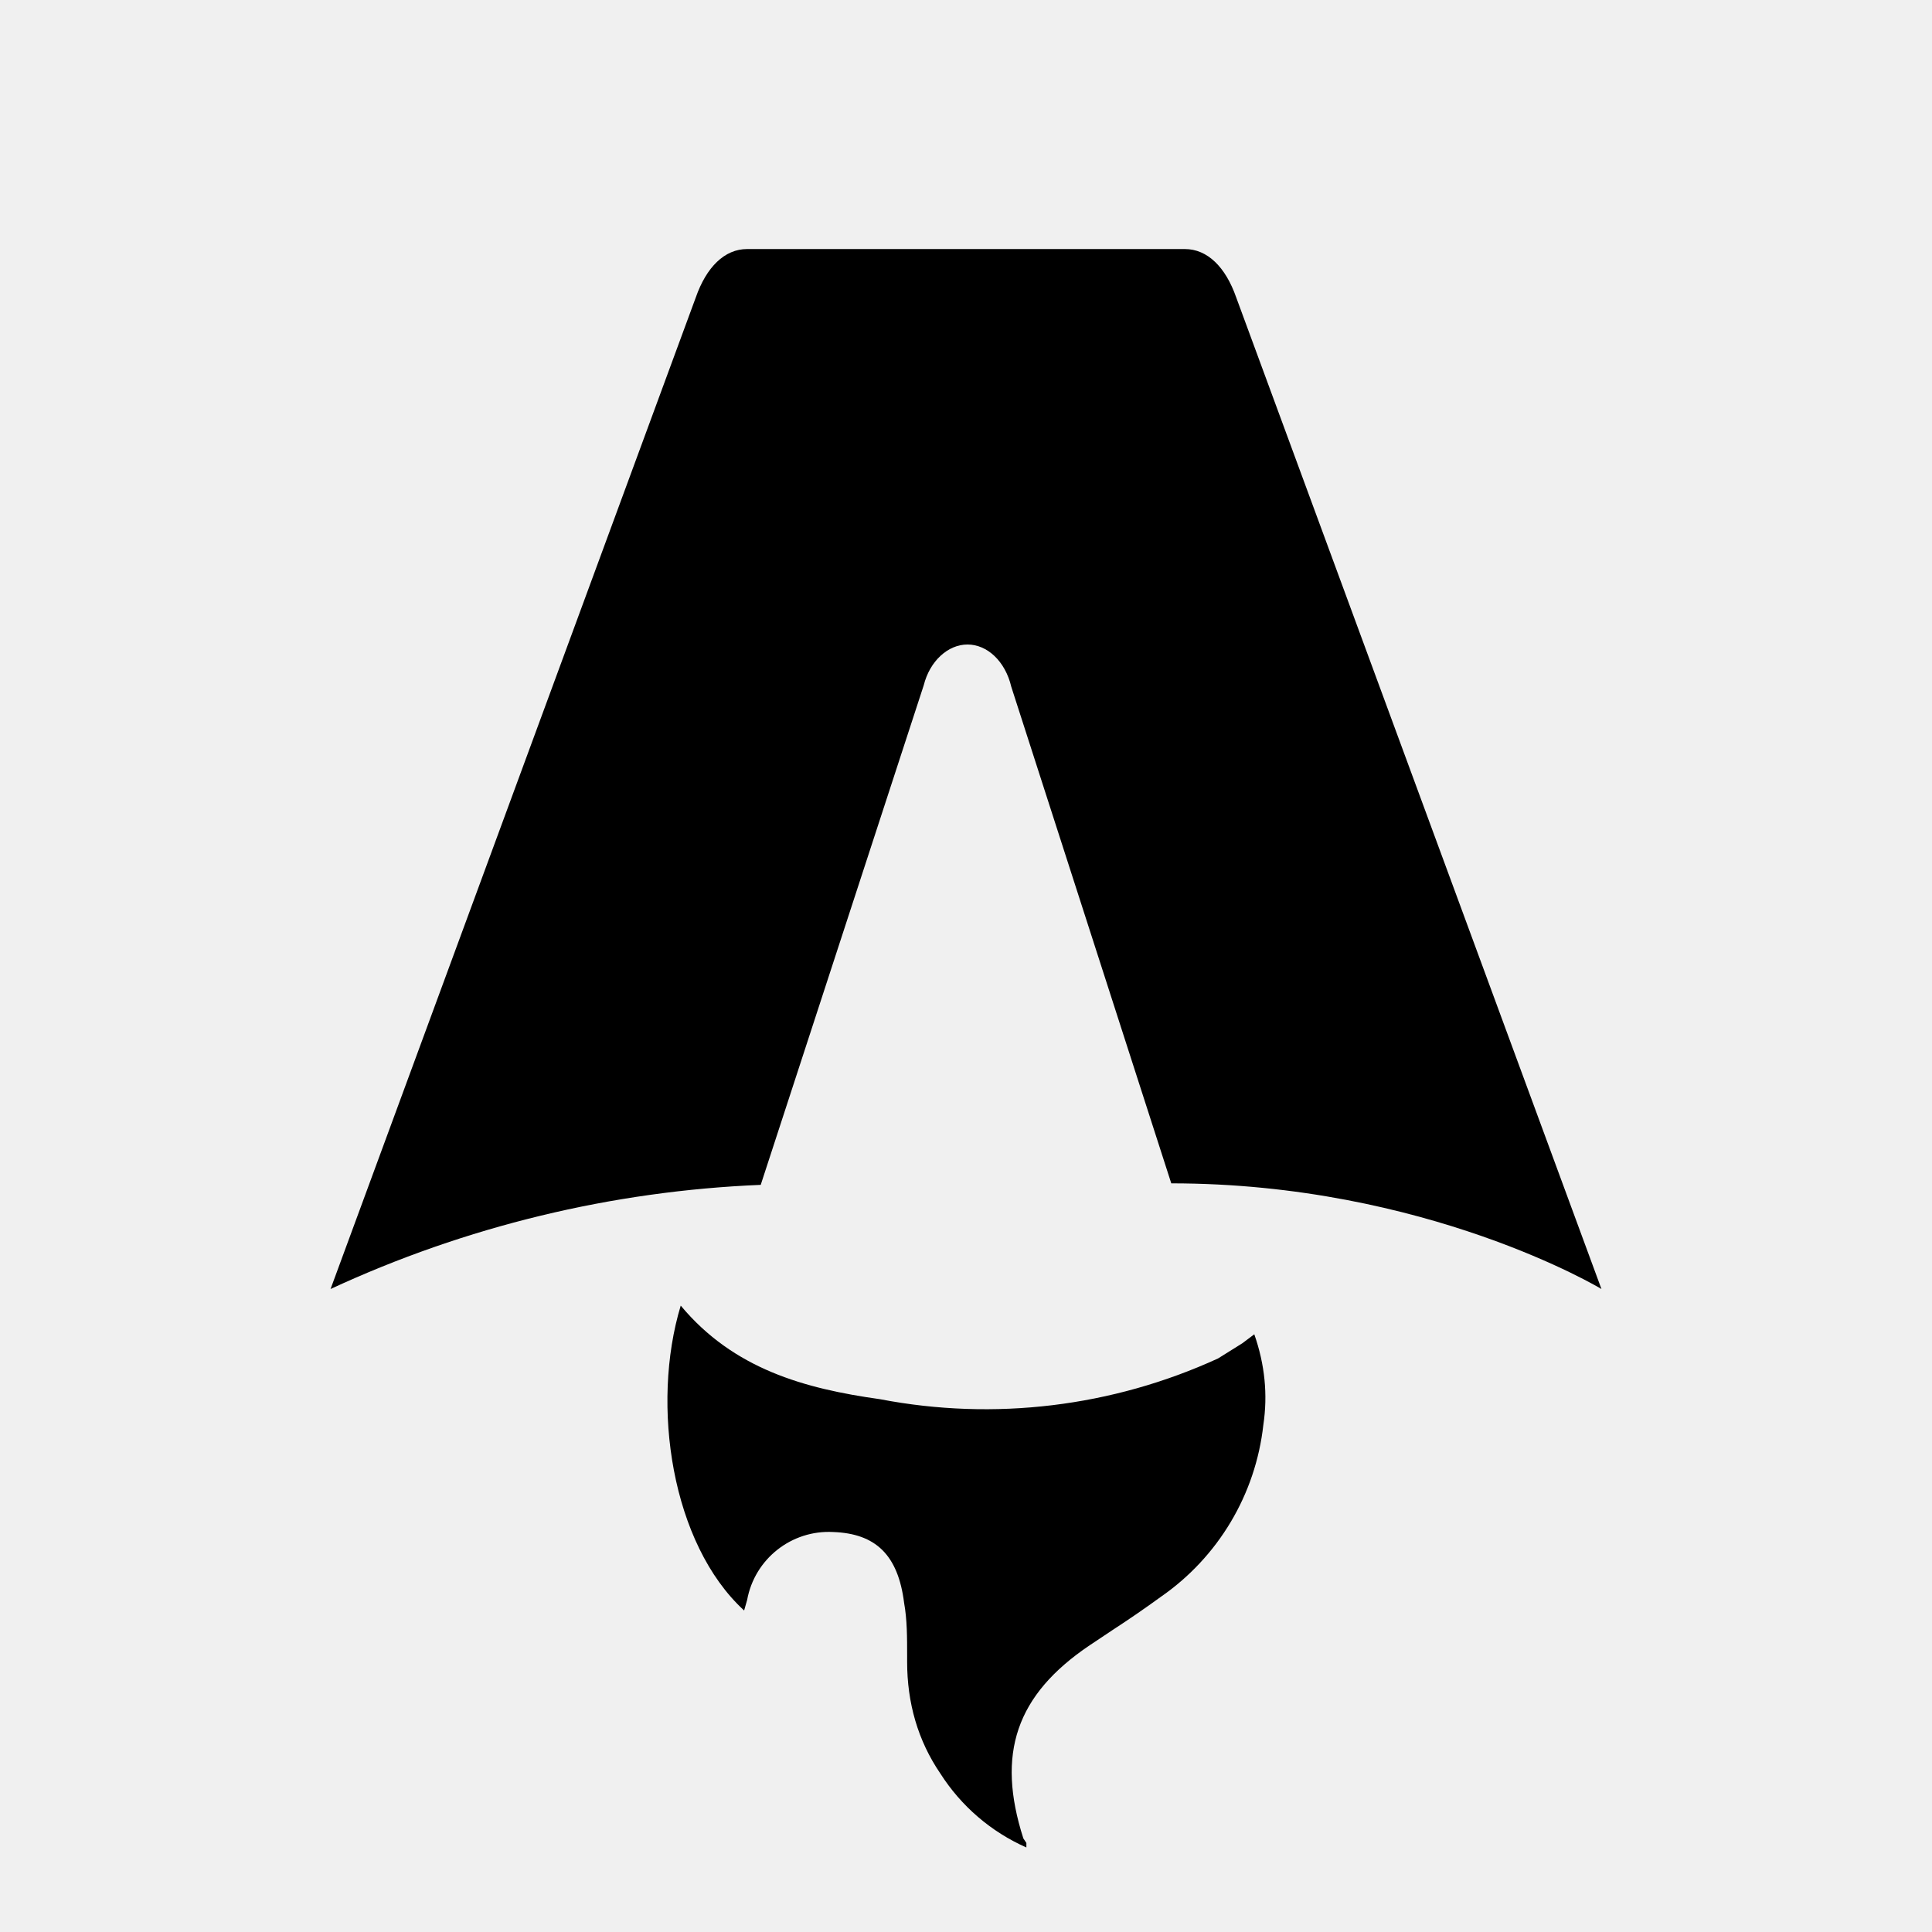
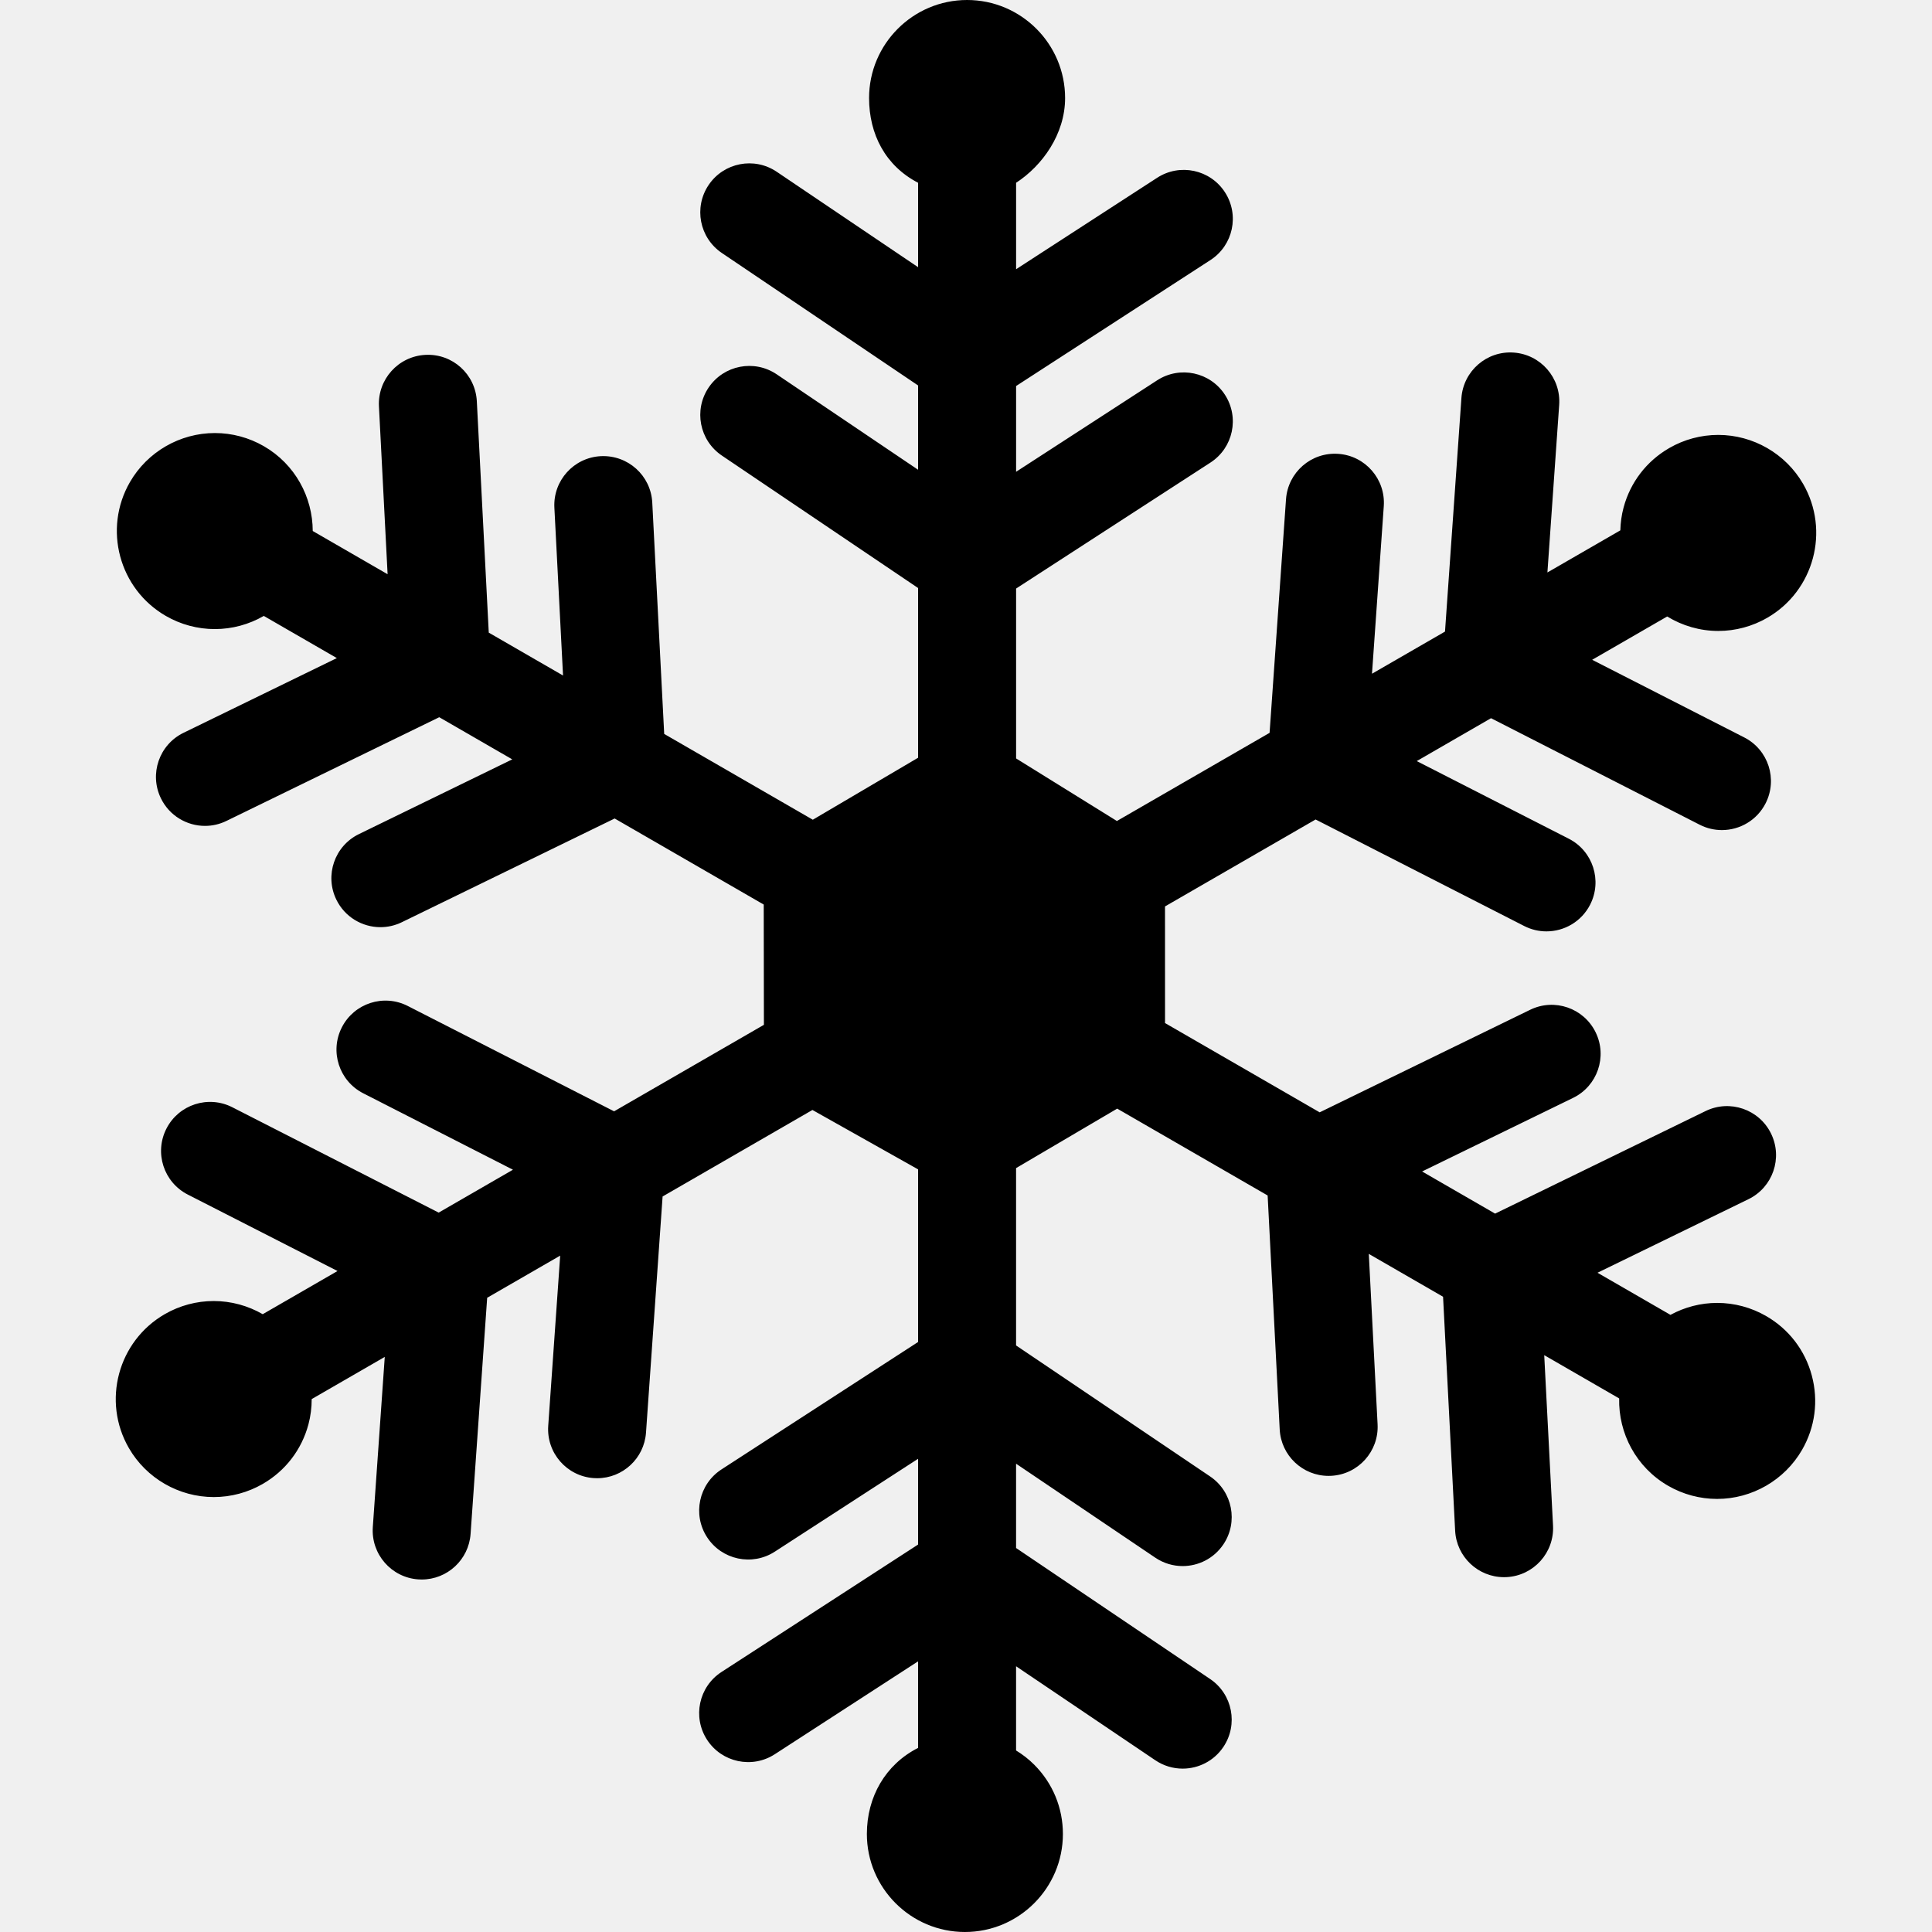
- <svg xmlns="http://www.w3.org/2000/svg" fill="none" viewBox="0 0 128 128">
-   <path d="M50.4 78.5a75.1 75.1 0 0 0-28.5 6.9l24.2-65.7c.7-2 1.9-3.2 3.4-3.2h29c1.5 0 2.7 1.2 3.4 3.2l24.2 65.7s-11.6-7-28.5-7L67 45.5c-.4-1.7-1.6-2.8-2.9-2.8-1.3 0-2.5 1.1-2.9 2.7L50.4 78.5Zm-1.1 28.2Zm-4.2-20.2c-2 6.6-.6 15.8 4.2 20.2a17.5 17.5 0 0 1 .2-.7 5.5 5.5 0 0 1 5.7-4.5c2.8.1 4.3 1.5 4.7 4.7.2 1.1.2 2.3.2 3.5v.4c0 2.7.7 5.2 2.2 7.4a13 13 0 0 0 5.7 4.9v-.3l-.2-.3c-1.8-5.6-.5-9.5 4.4-12.8l1.5-1a73 73 0 0 0 3.2-2.2 16 16 0 0 0 6.8-11.4c.3-2 .1-4-.6-6l-.8.6-1.6 1a37 37 0 0 1-22.4 2.7c-5-.7-9.7-2-13.2-6.2Z" />
+ <svg xmlns="http://www.w3.org/2000/svg" version="1.1" id="Capa_1" viewBox="0 0 295.67 295.67" xml:space="preserve">
+   <path d="M270.293,201.408c-2.279-1.316-4.872-2.013-7.497-2.013c-2.537,0-4.988,0.654-7.153,1.829l-11.163-6.445l23.107-11.26  c3.724-1.815,5.271-6.304,3.457-10.027c-1.814-3.725-6.305-5.273-10.027-3.457l-32.209,15.695l-11.173-6.45l23.106-11.26  c3.724-1.814,5.271-6.304,3.457-10.027c-1.814-3.724-6.305-5.274-10.027-3.457l-32.21,15.694l-23.666-13.663l-0.004-17.848  l23.047-13.306l31.923,16.302c1.093,0.558,2.258,0.822,3.405,0.822c2.729,0,5.359-1.494,6.686-4.091  c1.884-3.689,0.42-8.207-3.268-10.091l-23.266-11.88l11.365-6.563l31.93,16.301c1.092,0.558,2.257,0.822,3.404,0.822  c2.728,0,5.36-1.495,6.685-4.092c1.884-3.689,0.42-8.207-3.27-10.09l-23.269-11.879l11.479-6.627  c2.321,1.417,5.019,2.213,7.82,2.213c2.624,0,5.215-0.695,7.493-2.011c7.162-4.135,9.627-13.326,5.493-20.492  c-2.671-4.626-7.65-7.499-12.996-7.499c-2.624,0-5.215,0.695-7.49,2.009c-3.472,2.003-5.956,5.238-6.994,9.11  c-0.31,1.154-0.462,2.323-0.495,3.488l-11.16,6.443l1.802-25.643c0.29-4.132-2.824-7.717-6.956-8.007  c-4.128-0.3-7.717,2.824-8.007,6.956l-2.511,35.742l-11.173,6.45l1.803-25.641c0.291-4.133-2.823-7.718-6.955-8.008  c-4.148-0.295-7.718,2.824-8.008,6.955l-2.513,35.742l-23.366,13.491l-15.427-9.574v-26l29.748-19.283  c3.475-2.253,4.466-6.896,2.212-10.373c-2.252-3.476-6.896-4.467-10.373-2.213L155.502,72.2V59.076l29.748-19.283  c3.475-2.253,4.466-6.896,2.212-10.373c-2.252-3.476-6.896-4.467-10.373-2.213L155.502,41.2V27.971  c4-2.599,7.499-7.433,7.499-12.971c0-8.271-6.728-15-15-15s-15,6.729-15,15c0,5.538,2.5,10.372,7.5,12.971v12.918l-21.637-14.605  c-3.434-2.316-8.094-1.413-10.413,2.021c-2.317,3.434-1.412,8.095,2.021,10.413l30.029,20.27v12.902l-21.637-14.606  c-3.434-2.316-8.094-1.413-10.413,2.021c-2.317,3.434-1.412,8.095,2.021,10.413l30.029,20.27v25.977l-16.11,9.484l-22.743-13.13  l-1.826-35.405c-0.213-4.136-3.719-7.304-7.878-7.104c-4.137,0.214-7.316,3.74-7.103,7.877l1.325,25.693l-11.366-6.563  l-1.827-35.404c-0.214-4.136-3.708-7.324-7.876-7.104c-4.137,0.214-7.317,3.74-7.104,7.877l1.325,25.693l-11.457-6.615  c-0.013-5.175-2.687-10.212-7.482-12.981c-2.278-1.316-4.869-2.011-7.492-2.011c-5.347,0-10.328,2.875-12.999,7.502  c-4.135,7.162-1.672,16.354,5.49,20.488c2.278,1.316,4.869,2.012,7.494,2.012c2.672,0,5.252-0.718,7.499-2.014l11.178,6.453  l-23.466,11.436c-3.724,1.814-5.271,6.304-3.457,10.027c1.299,2.666,3.969,4.217,6.748,4.217c1.103,0,2.222-0.244,3.279-0.76  l32.568-15.871l11.174,6.451l-23.466,11.436c-3.724,1.814-5.271,6.304-3.457,10.027c1.299,2.666,3.969,4.217,6.748,4.217  c1.102,0,2.222-0.244,3.279-0.76l32.568-15.871l22.812,13.17l0.028,18.405l-22.927,13.237l-31.574-16.121  c-3.689-1.885-8.206-0.42-10.09,3.27c-1.884,3.688-0.42,8.206,3.27,10.09l22.913,11.699l-11.366,6.563l-31.574-16.12  c-3.687-1.885-8.206-0.42-10.09,3.27c-1.884,3.688-0.42,8.206,3.27,10.09l22.914,11.699l-11.446,6.608  c-2.248-1.297-4.829-2.015-7.502-2.015c-2.623,0-5.213,0.694-7.492,2.01c-7.163,4.136-9.627,13.328-5.491,20.492  c2.671,4.626,7.65,7.499,12.996,7.499c2.624,0,5.215-0.695,7.49-2.009c3.471-2.002,5.954-5.236,6.992-9.108  c0.344-1.282,0.499-2.583,0.502-3.877l11.181-6.455l-1.829,26.041c-0.29,4.132,2.824,7.717,6.956,8.007  c0.179,0.013,0.356,0.018,0.533,0.018c3.902,0,7.196-3.021,7.474-6.975l2.539-36.141l11.175-6.451l-1.831,26.04  c-0.291,4.133,2.823,7.718,6.955,8.008c0.18,0.013,0.357,0.018,0.534,0.018c3.902,0,7.196-3.021,7.474-6.974l2.541-36.142  l22.93-13.239l16.167,9.089v26.418l-30.081,19.497c-3.476,2.254-4.468,6.897-2.215,10.373c2.254,3.477,6.9,4.466,10.373,2.215  l21.922-14.21v13.125l-30.081,19.5c-3.476,2.253-4.468,6.896-2.214,10.373c2.253,3.476,6.898,4.467,10.373,2.213l21.921-14.211  v13.244c-5,2.547-7.831,7.495-7.835,13.172c0,8.272,6.73,15.002,15.002,15.002c8.27,0,14.999-6.729,14.999-14.996  c0.002-4.008-1.558-7.776-4.393-10.611c-0.845-0.846-1.774-1.563-2.774-2.173v-12.886l21.304,14.38  c1.287,0.869,2.745,1.285,4.189,1.285c2.408,0,4.775-1.158,6.223-3.305c2.318-3.434,1.413-8.095-2.02-10.412l-29.696-20.046v-12.902  l21.304,14.381c1.287,0.869,2.744,1.285,4.189,1.285c2.408,0,4.775-1.158,6.223-3.305c2.318-3.434,1.413-8.095-2.02-10.412  l-29.696-20.047v-27.14l15.476-9.103l23.024,13.293l1.845,35.798c0.207,4.006,3.518,7.114,7.483,7.114  c0.131,0,0.262-0.003,0.393-0.01c4.137-0.213,7.317-3.739,7.104-7.876l-1.344-26.089l11.365,6.561l1.848,35.802  c0.207,4.005,3.518,7.113,7.483,7.113c0.131,0,0.262-0.003,0.394-0.01c4.137-0.214,7.316-3.74,7.104-7.877l-1.347-26.09  l11.469,6.621c-0.125,5.311,2.576,10.531,7.491,13.37c2.278,1.315,4.869,2.011,7.493,2.011c5.346,0,10.327-2.874,13-7.501  c2.003-3.47,2.535-7.512,1.497-11.383C276.242,206.644,273.76,203.41,270.293,201.408z" />
  <style>
        path { fill: #000; }
        @media (prefers-color-scheme: dark) {
            path { fill: #FFF; }
        }
    </style>
</svg>
